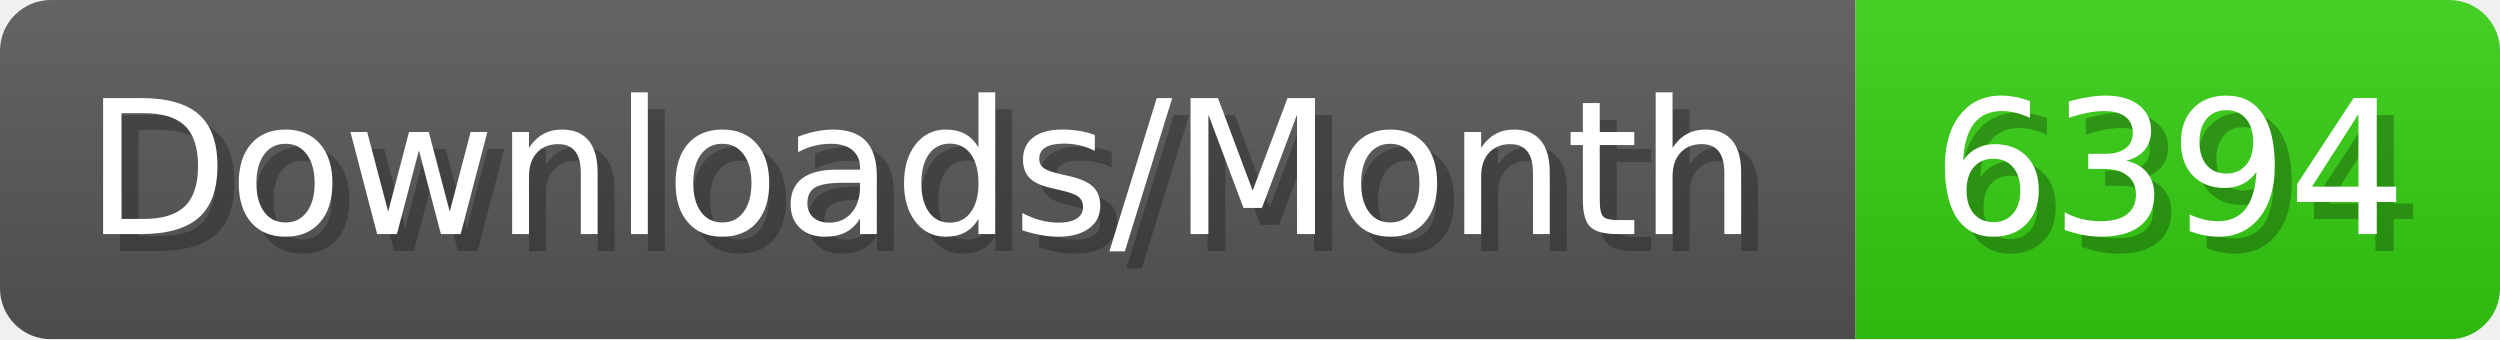
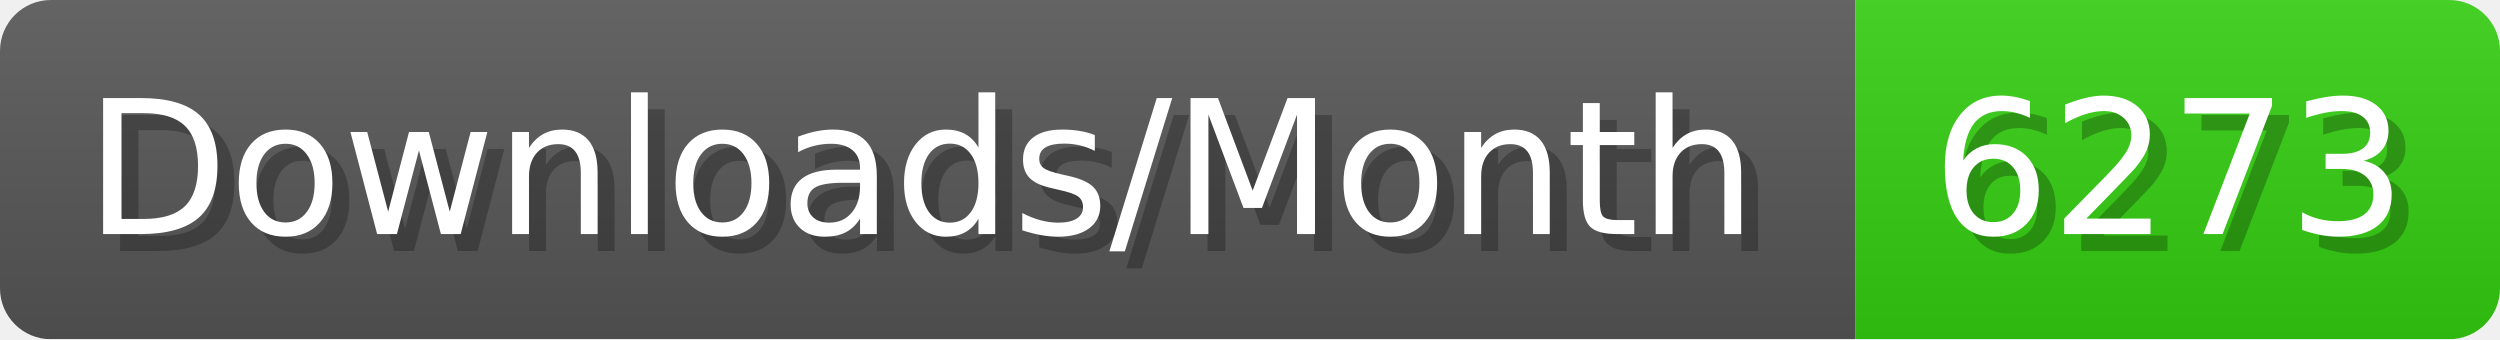
- <svg xmlns="http://www.w3.org/2000/svg" width="147.4" height="20" viewBox="0 0 1474 200" role="img" aria-label="Downloads/Month: 6394">
+ <svg xmlns="http://www.w3.org/2000/svg" width="147.4" height="20" viewBox="0 0 1474 200" role="img" aria-label="Downloads/Month: 6273">
  <linearGradient id="YlXUI" x2="0" y2="100%">
    <stop offset="0" stop-opacity=".1" stop-color="#EEE" />
    <stop offset="1" stop-opacity=".1" />
  </linearGradient>
  <mask id="JHhop">
    <rect width="1474" height="200" rx="30" fill="#FFF" />
  </mask>
  <g mask="url(#JHhop)">
    <rect width="1094" height="200" fill="#555" />
    <rect width="380" height="200" fill="#3C1" x="1094" />
    <rect width="1474" height="200" fill="url(#YlXUI)" />
  </g>
  <g aria-hidden="true" fill="#fff" text-anchor="start" font-family="Verdana,DejaVu Sans,sans-serif" font-size="110">
    <text x="60" y="148" textLength="994" fill="#000" opacity="0.25">Downloads/Month</text>
    <text x="50" y="138" textLength="994">Downloads/Month</text>
-     <text x="1149" y="148" textLength="280" fill="#000" opacity="0.25">6394</text>
-     <text x="1139" y="138" textLength="280">6394</text>
+     <text x="1149" y="148" textLength="280" fill="#000" opacity="0.25">6273</text>
+     <text x="1139" y="138" textLength="280">6273</text>
  </g>
</svg>
